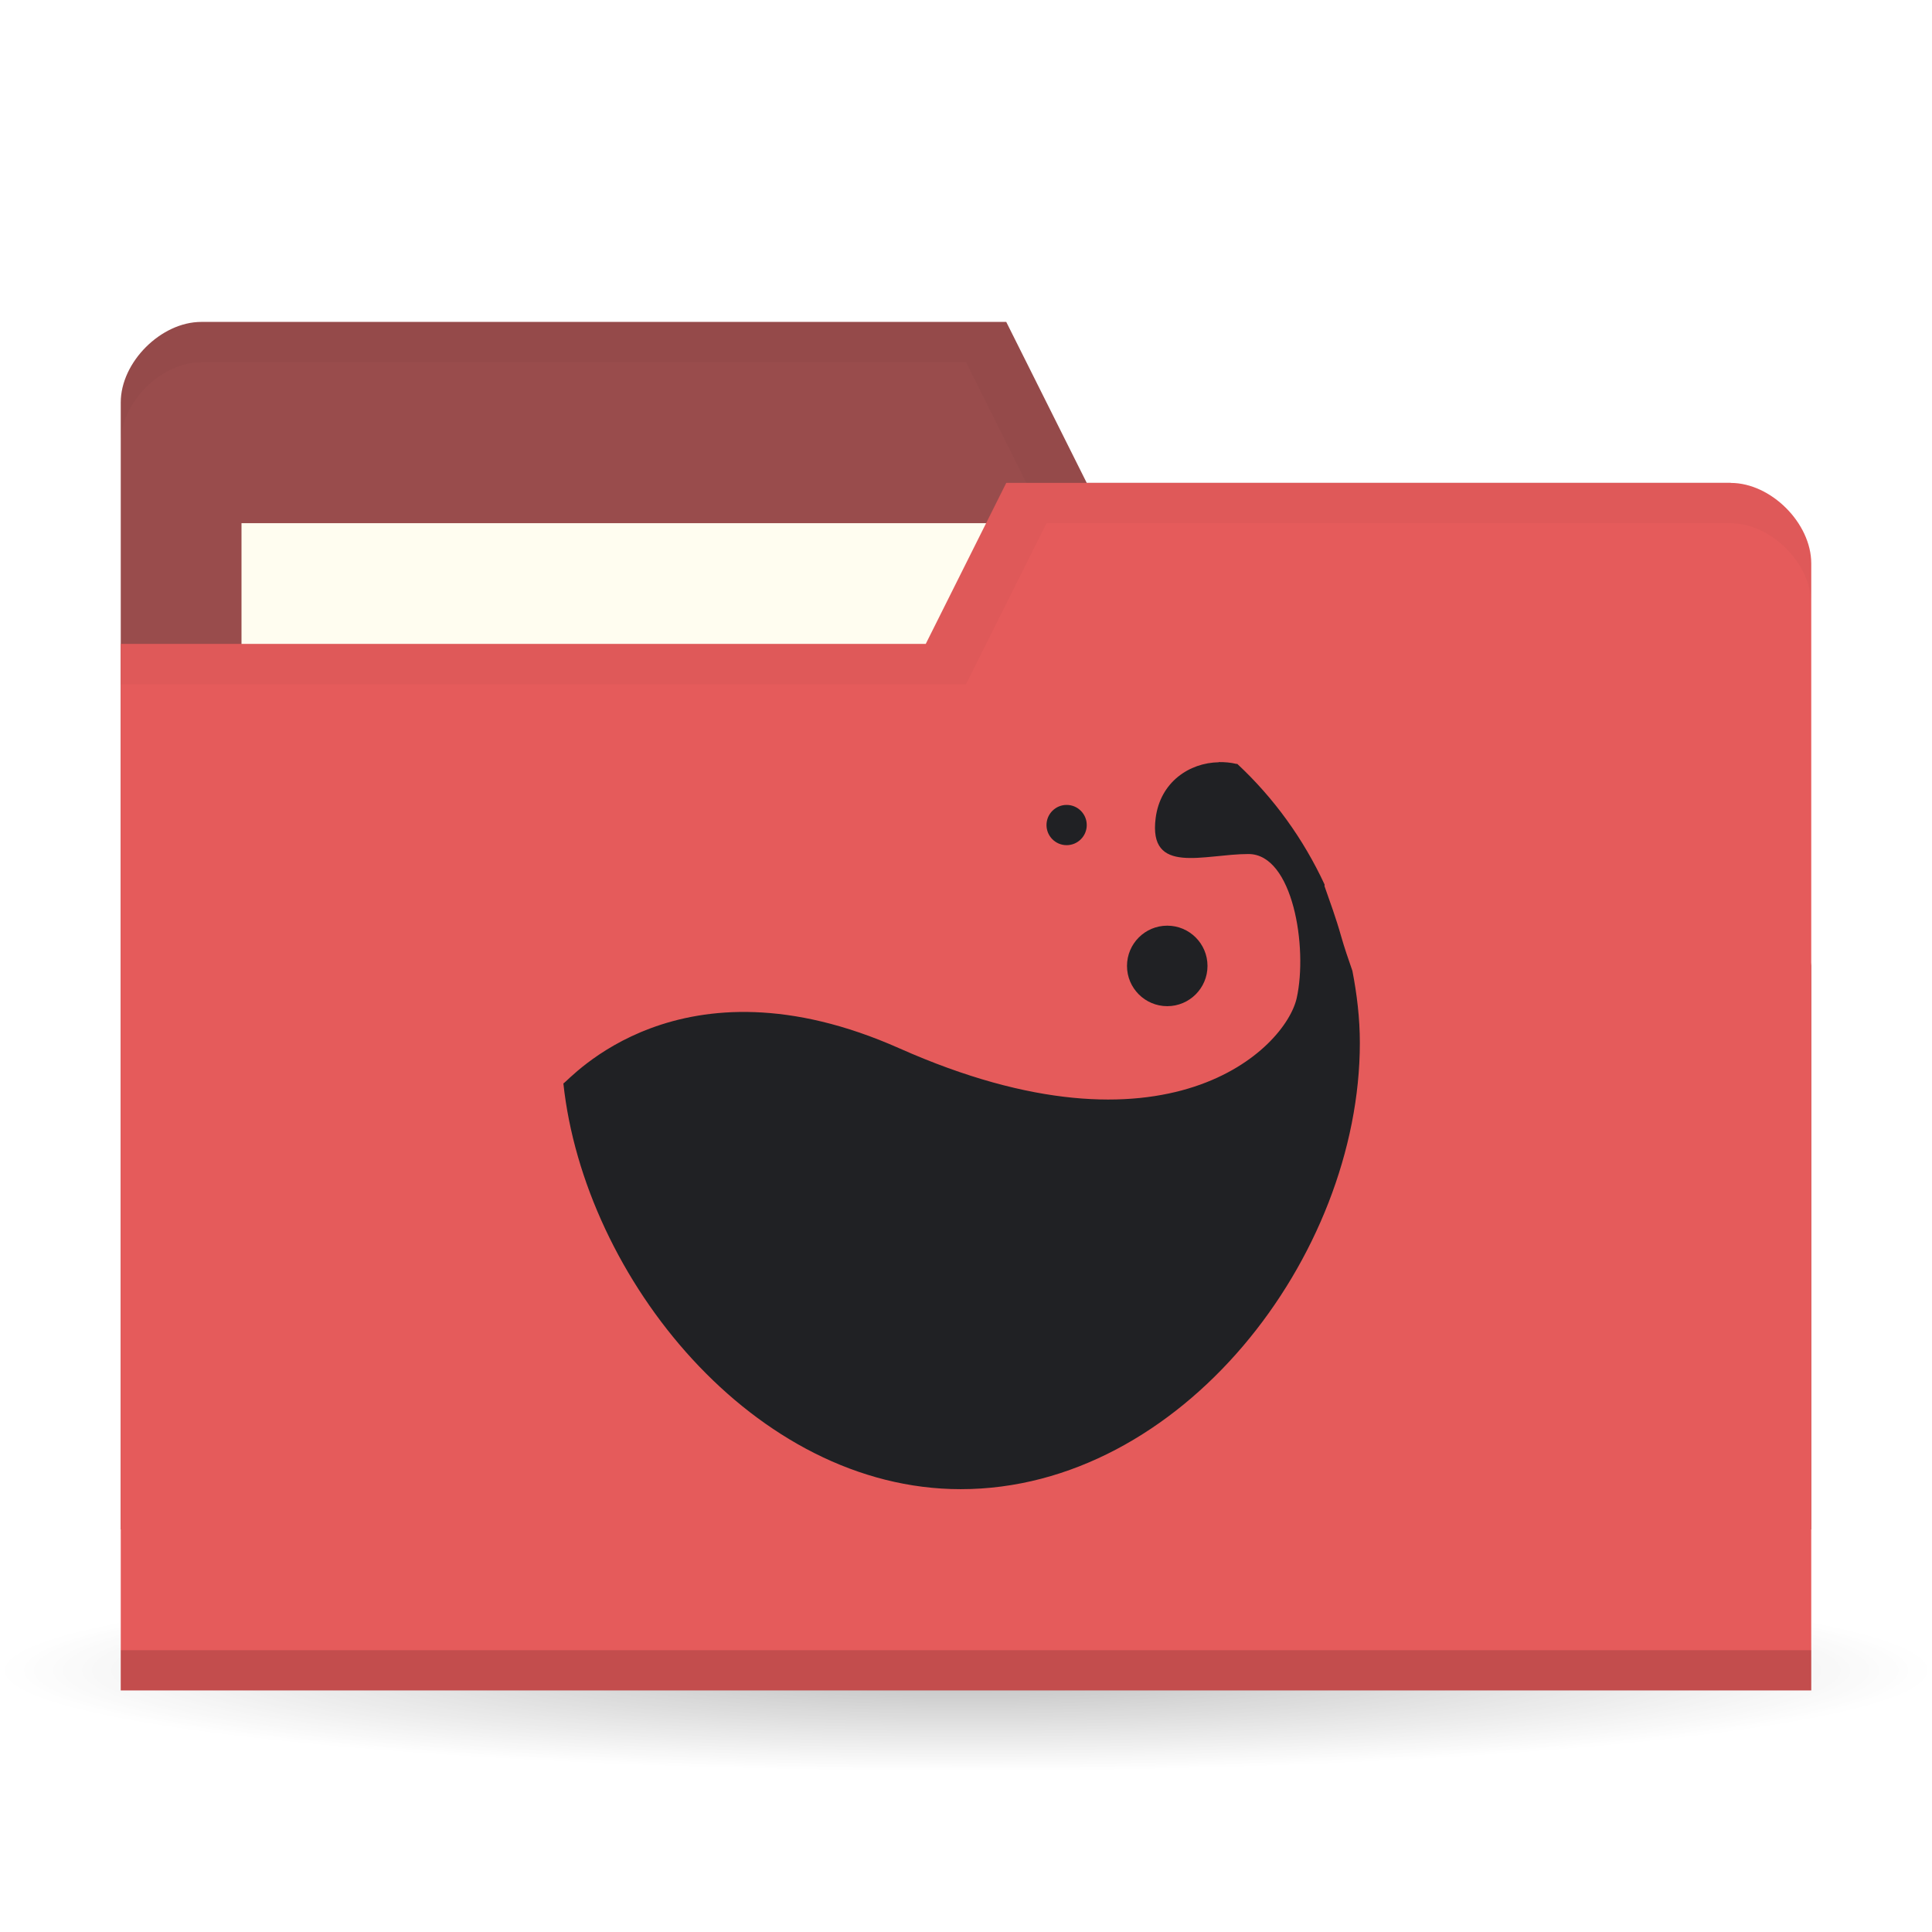
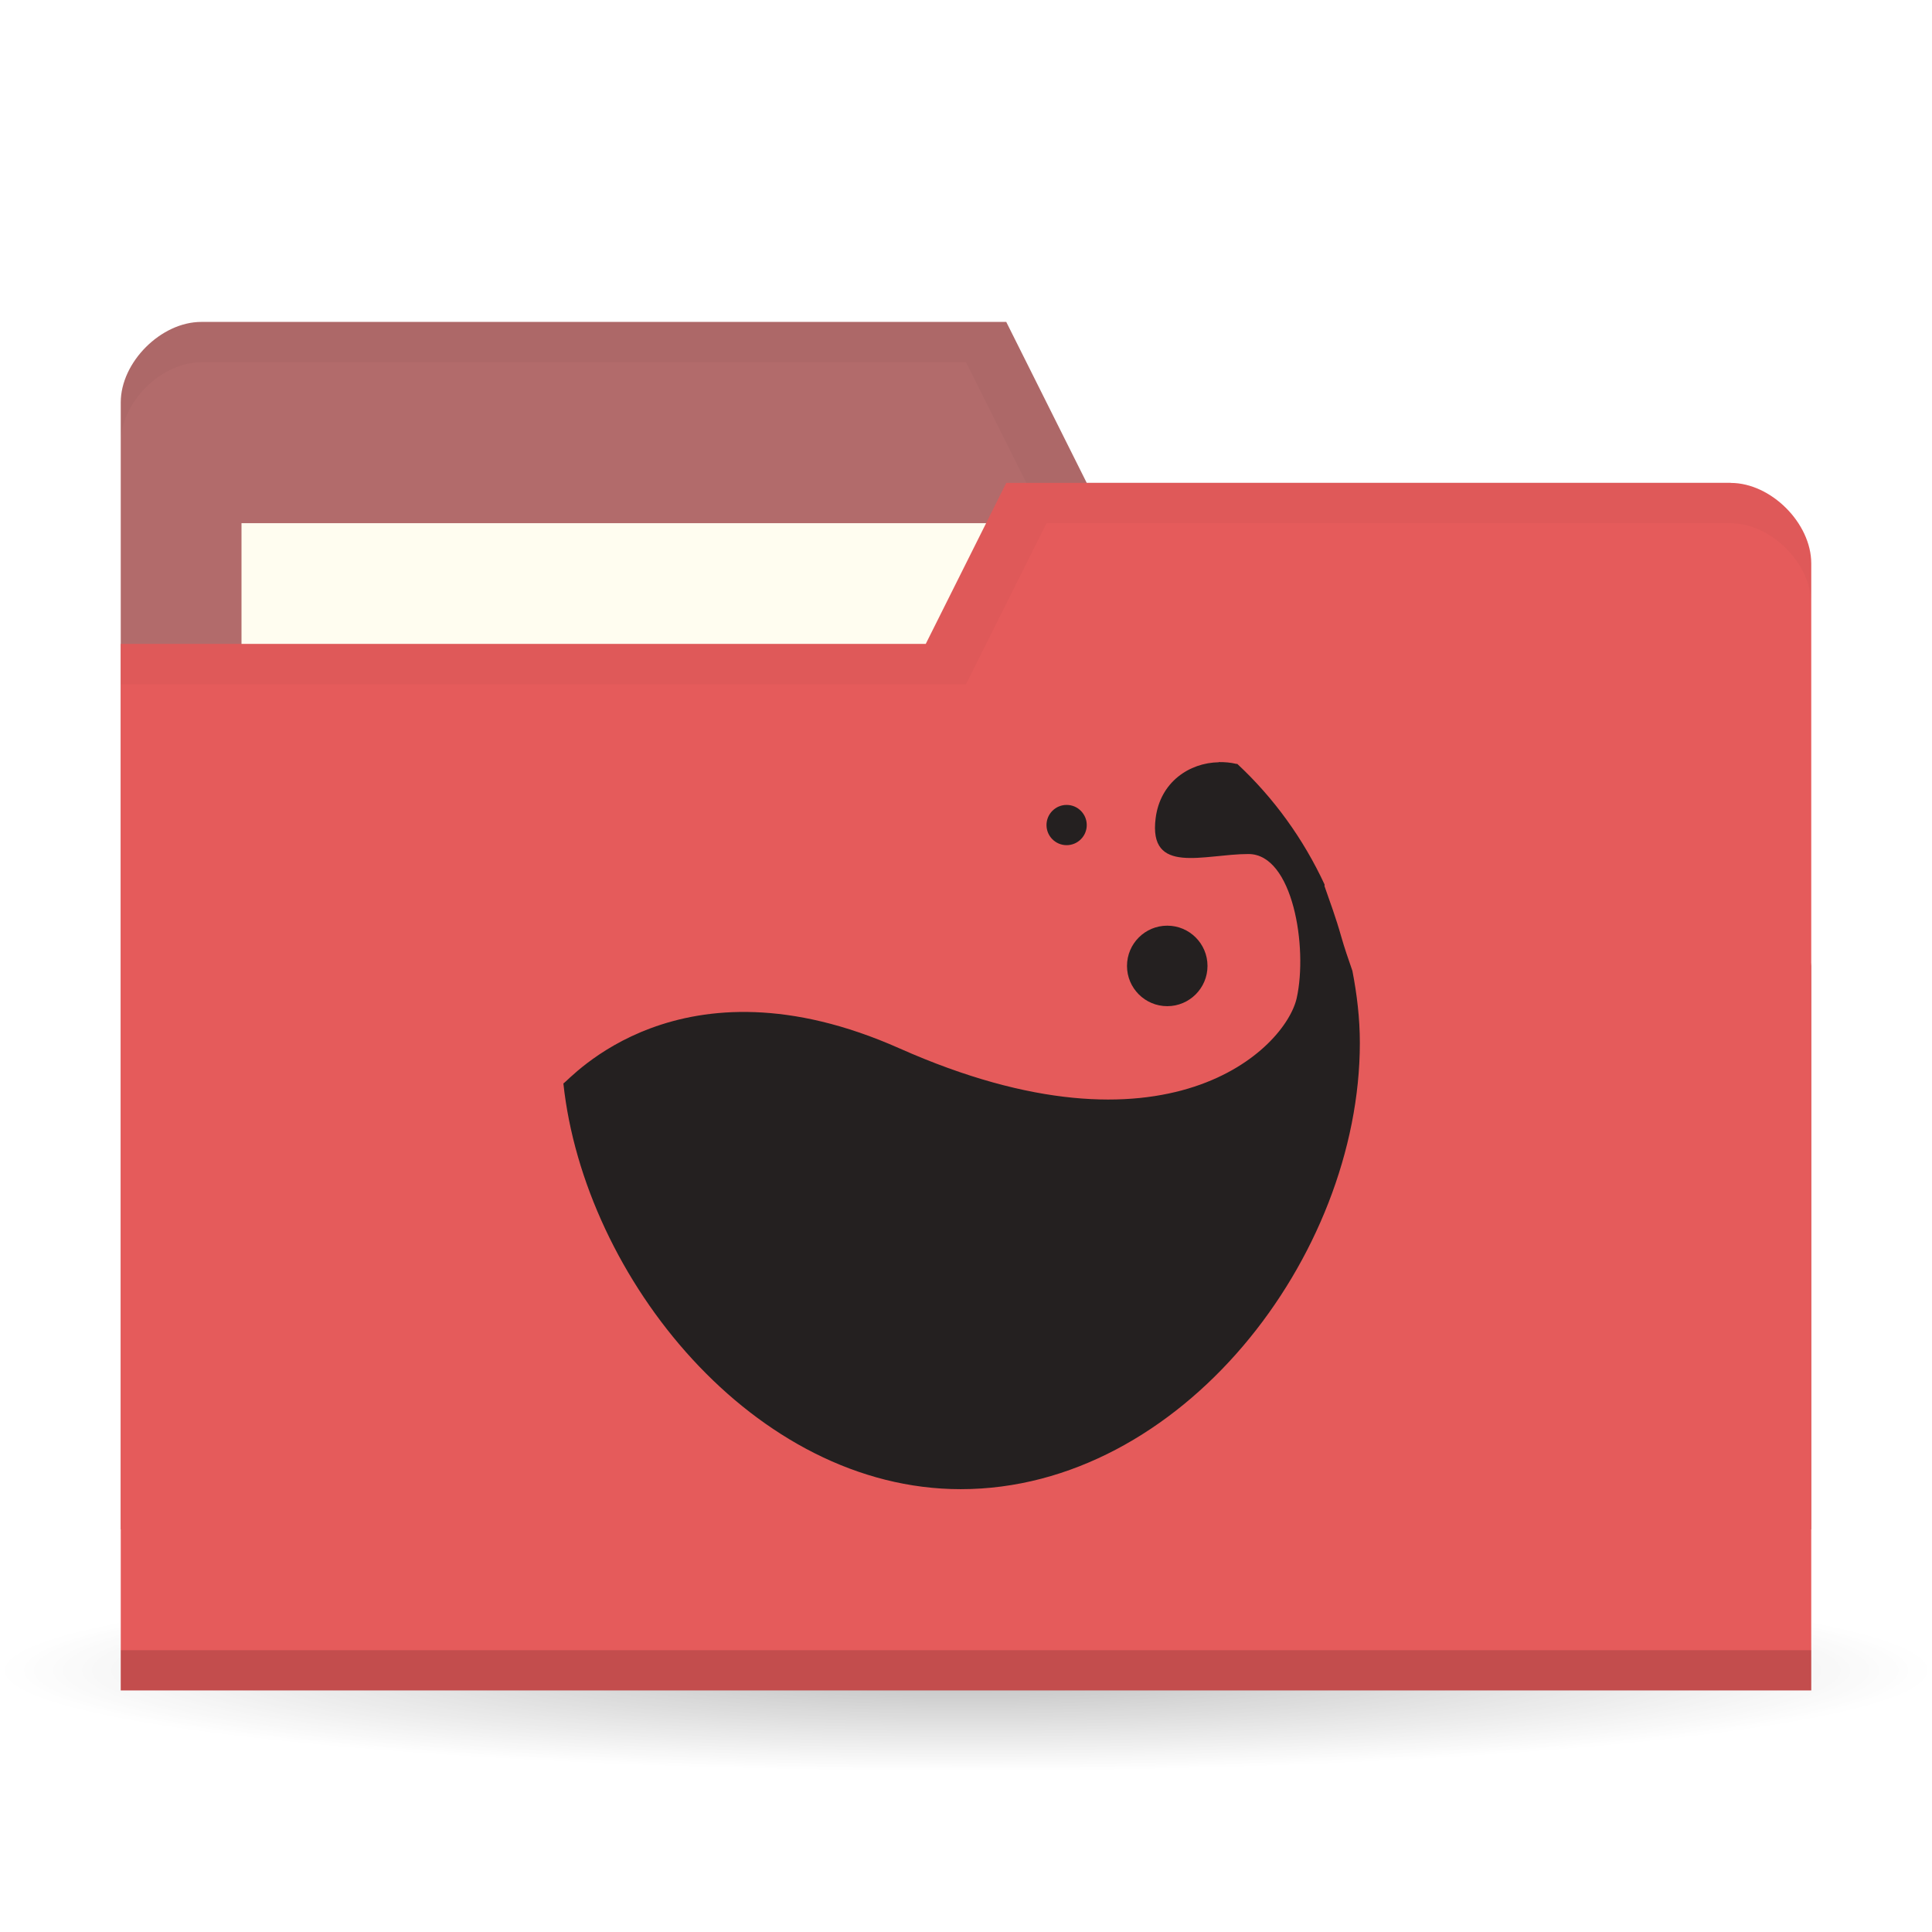
<svg xmlns="http://www.w3.org/2000/svg" viewBox="0 0 48 48">
  <defs>
    <radialGradient id="radialGradient3850" cx="24.08" cy="41.38" r="21.08" gradientTransform="matrix(1,0,0,0.1130763,0,36.7037)" gradientUnits="userSpaceOnUse">
      <stop style="stop-color:#000;stop-opacity:0.392" />
      <stop offset="1" style="stop-color:#000;stop-opacity:0" />
    </radialGradient>
  </defs>
  <g>
    <path d="m 45.15 41.38 a 21.08 2.383 0 1 1 -42.15 0 21.08 2.383 0 1 1 42.15 0 z" transform="matrix(1.138754,0,0,1.049028,-3.416261,-1.912073)" style="fill:url(#radialGradient3850);opacity:0.65;fill-opacity:1;stroke:none" />
  </g>
  <g transform="translate(0,-1004.362)">
-     <path d="m 3 1014.36 0 28 42 0 0 -14 -2 -12 -16 0 -2 -4 -20 0 c -1 0 -2 1 -2 2 z" style="fill:#994c4c;fill-opacity:1;stroke:none" />
+     <path d="m 3 1014.36 0 28 42 0 0 -14 -2 -12 -16 0 -2 -4 -20 0 c -1 0 -2 1 -2 2 z" style="fill:#b26b6b;fill-opacity:1;stroke:none" />
    <rect width="21" height="8" x="6" y="1017.36" style="fill:#fffdf0;fill-opacity:1;stroke:none" />
    <path d="M 5,8 C 4,8 3,9 3,10 l 0,1 C 3,10 4,9 5,9 l 19,0 2,4 17,0 2,12 0,-1 -2,-12 -16,0 -2,-4 z" transform="translate(0,1004.362)" style="fill:#000;opacity:0.03;fill-opacity:1;stroke:none" />
    <path d="m 45 1018.36 0 28 -42 0 0 -26 20 0 2 -4 18 0 c 1 0 2 1 2 2 z" style="fill:#e55b5b;fill-opacity:1;stroke:none" />
    <path d="m 3 1045.36 0 1 42 0 0 -1 z" style="fill:#000;opacity:0.15;fill-opacity:1;stroke:none" />
    <path d="m 25 12 -2 4 -20 0 0 1 21 0 2 -4 17 0 c 1 0 2 1 2 2 l 0 -1 c 0 -1 -1 -2 -2 -2 z" transform="translate(0,1004.362)" style="fill:#000;opacity:0.03;fill-opacity:1;stroke:none" />
-     <path d="m 30.28 1023.3 c -0.732 0.012 -1.453 0.492 -1.568 1.386 -0.185 1.431 1.199 0.894 2.306 0.894 1.107 0 1.476 2.325 1.199 3.576 -0.277 1.252 -3.219 4.208 -9.871 1.252 -5.477 -2.434 -8.211 0.807 -8.349 0.872 0.518 4.836 4.744 10.08 9.871 10.08 5.477 0 9.917 -5.778 9.917 -11.09 0 -0.61 -0.073 -1.21 -0.185 -1.788 -0.102 -0.292 -0.202 -0.584 -0.277 -0.849 -0.134 -0.476 -0.285 -0.878 -0.415 -1.252 -0.006 -0.012 0.006 -0.032 0 -0.045 -0.524 -1.129 -1.259 -2.149 -2.168 -2.995 -0.004 -0.01 -0.019 0.01 -0.023 0 -0.142 -0.035 -0.292 -0.047 -0.438 -0.045 z" style="fill:#202124;opacity:1;fill-opacity:1;color:#000" />
-     <path d="m 30 1028.36 c 0 0.552 -0.448 1 -1 1 -0.552 0 -1 -0.448 -1 -1 0 -0.552 0.448 -1 1 -1 0.552 0 1 0.448 1 1 z" style="fill:#202124;opacity:1;fill-opacity:1;color:#000" />
-     <path d="m 27 1024.86 c 0 0.276 -0.224 0.5 -0.5 0.5 -0.276 0 -0.5 -0.224 -0.5 -0.5 0 -0.276 0.224 -0.5 0.5 -0.5 0.276 0 0.5 0.224 0.5 0.5 z" style="fill:#202124;opacity:1;fill-opacity:1;color:#000" />
+     <path d="m 30.28 1023.3 c -0.732 0.012 -1.453 0.492 -1.568 1.386 -0.185 1.431 1.199 0.894 2.306 0.894 1.107 0 1.476 2.325 1.199 3.576 -0.277 1.252 -3.219 4.208 -9.871 1.252 -5.477 -2.434 -8.211 0.807 -8.349 0.872 0.518 4.836 4.744 10.08 9.871 10.08 5.477 0 9.917 -5.778 9.917 -11.09 0 -0.61 -0.073 -1.21 -0.185 -1.788 -0.102 -0.292 -0.202 -0.584 -0.277 -0.849 -0.134 -0.476 -0.285 -0.878 -0.415 -1.252 -0.006 -0.012 0.006 -0.032 0 -0.045 -0.524 -1.129 -1.259 -2.149 -2.168 -2.995 -0.004 -0.01 -0.019 0.01 -0.023 0 -0.142 -0.035 -0.292 -0.047 -0.438 -0.045 z" style="fill:#242020;opacity:1;fill-opacity:1;color:#000" />
+     <path d="m 30 1028.36 c 0 0.552 -0.448 1 -1 1 -0.552 0 -1 -0.448 -1 -1 0 -0.552 0.448 -1 1 -1 0.552 0 1 0.448 1 1 z" style="fill:#242020;opacity:1;fill-opacity:1;color:#000" />
+     <path d="m 27 1024.86 c 0 0.276 -0.224 0.5 -0.5 0.5 -0.276 0 -0.5 -0.224 -0.5 -0.5 0 -0.276 0.224 -0.5 0.5 -0.5 0.276 0 0.5 0.224 0.5 0.5 z" style="fill:#242020;opacity:1;fill-opacity:1;color:#000" />
  </g>
</svg>
